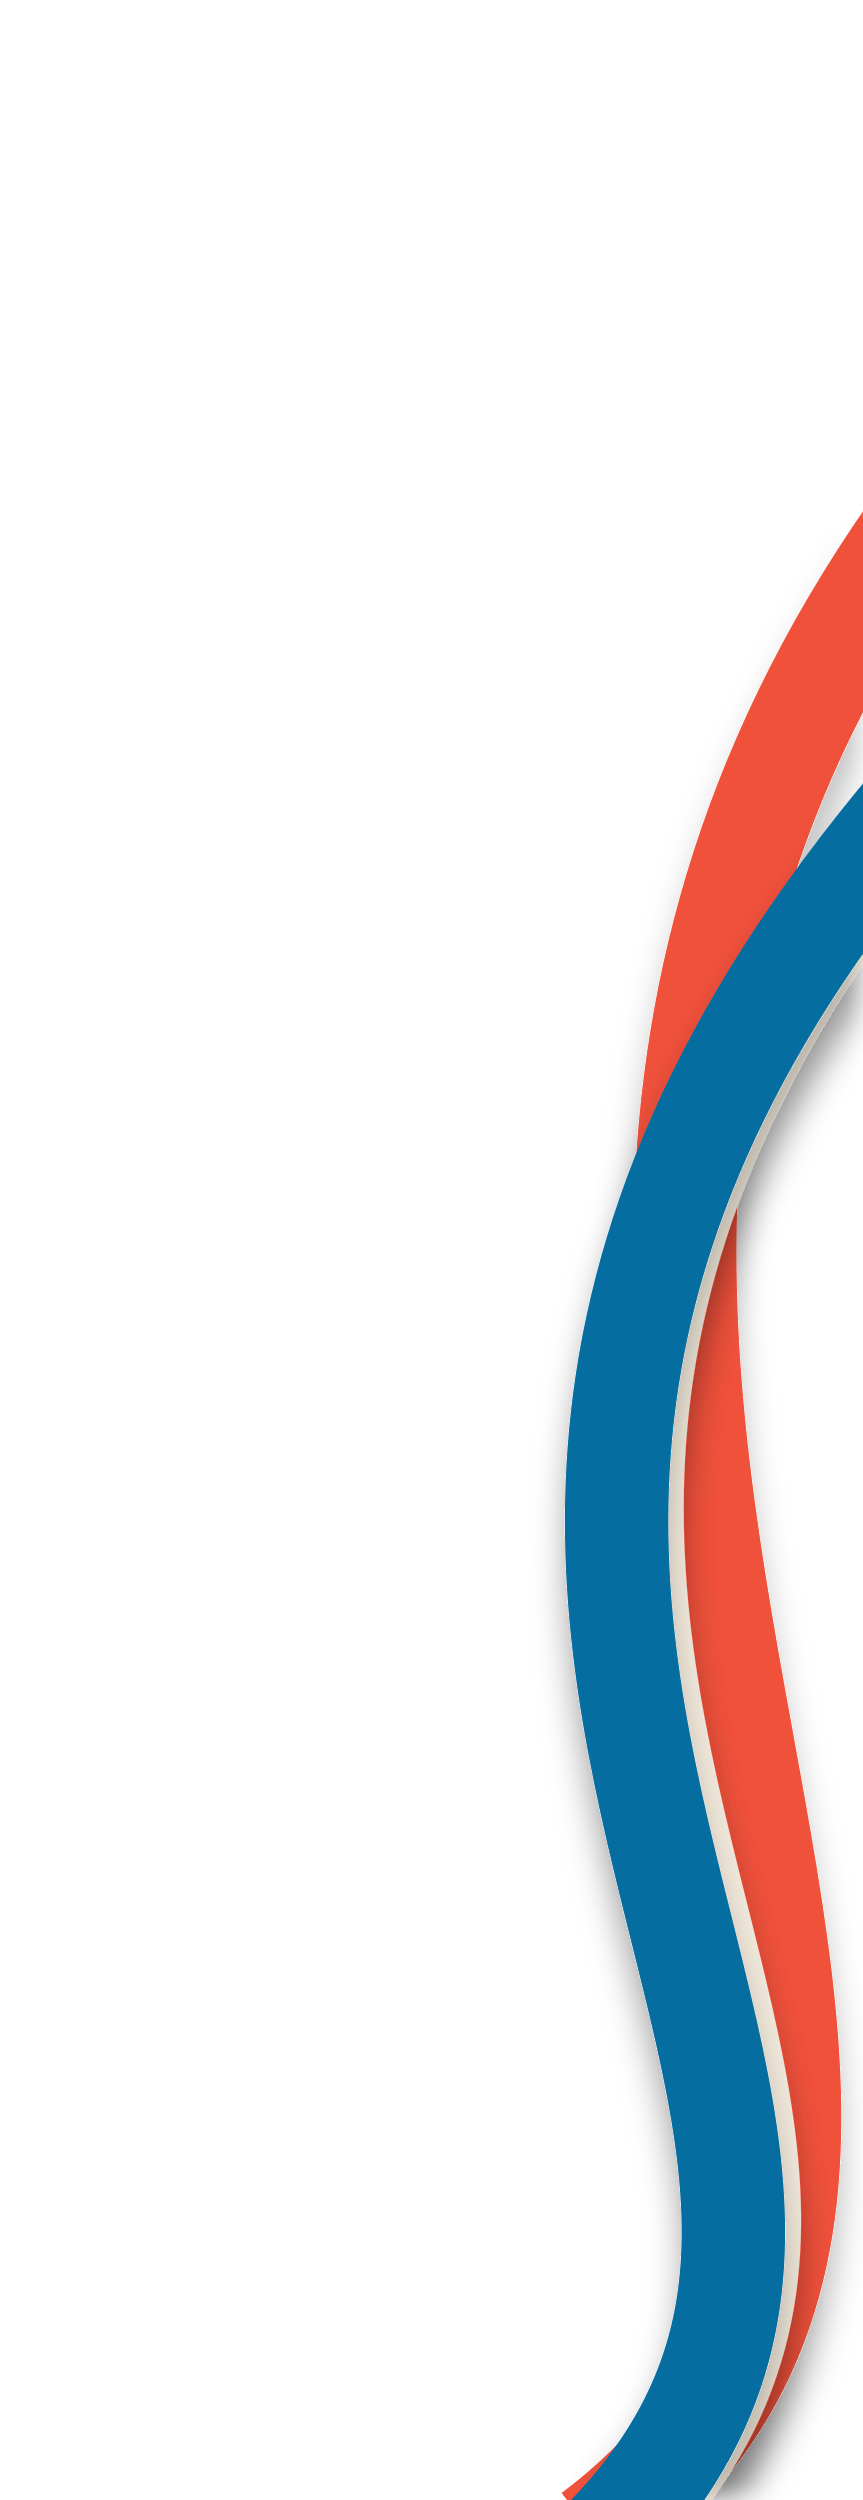
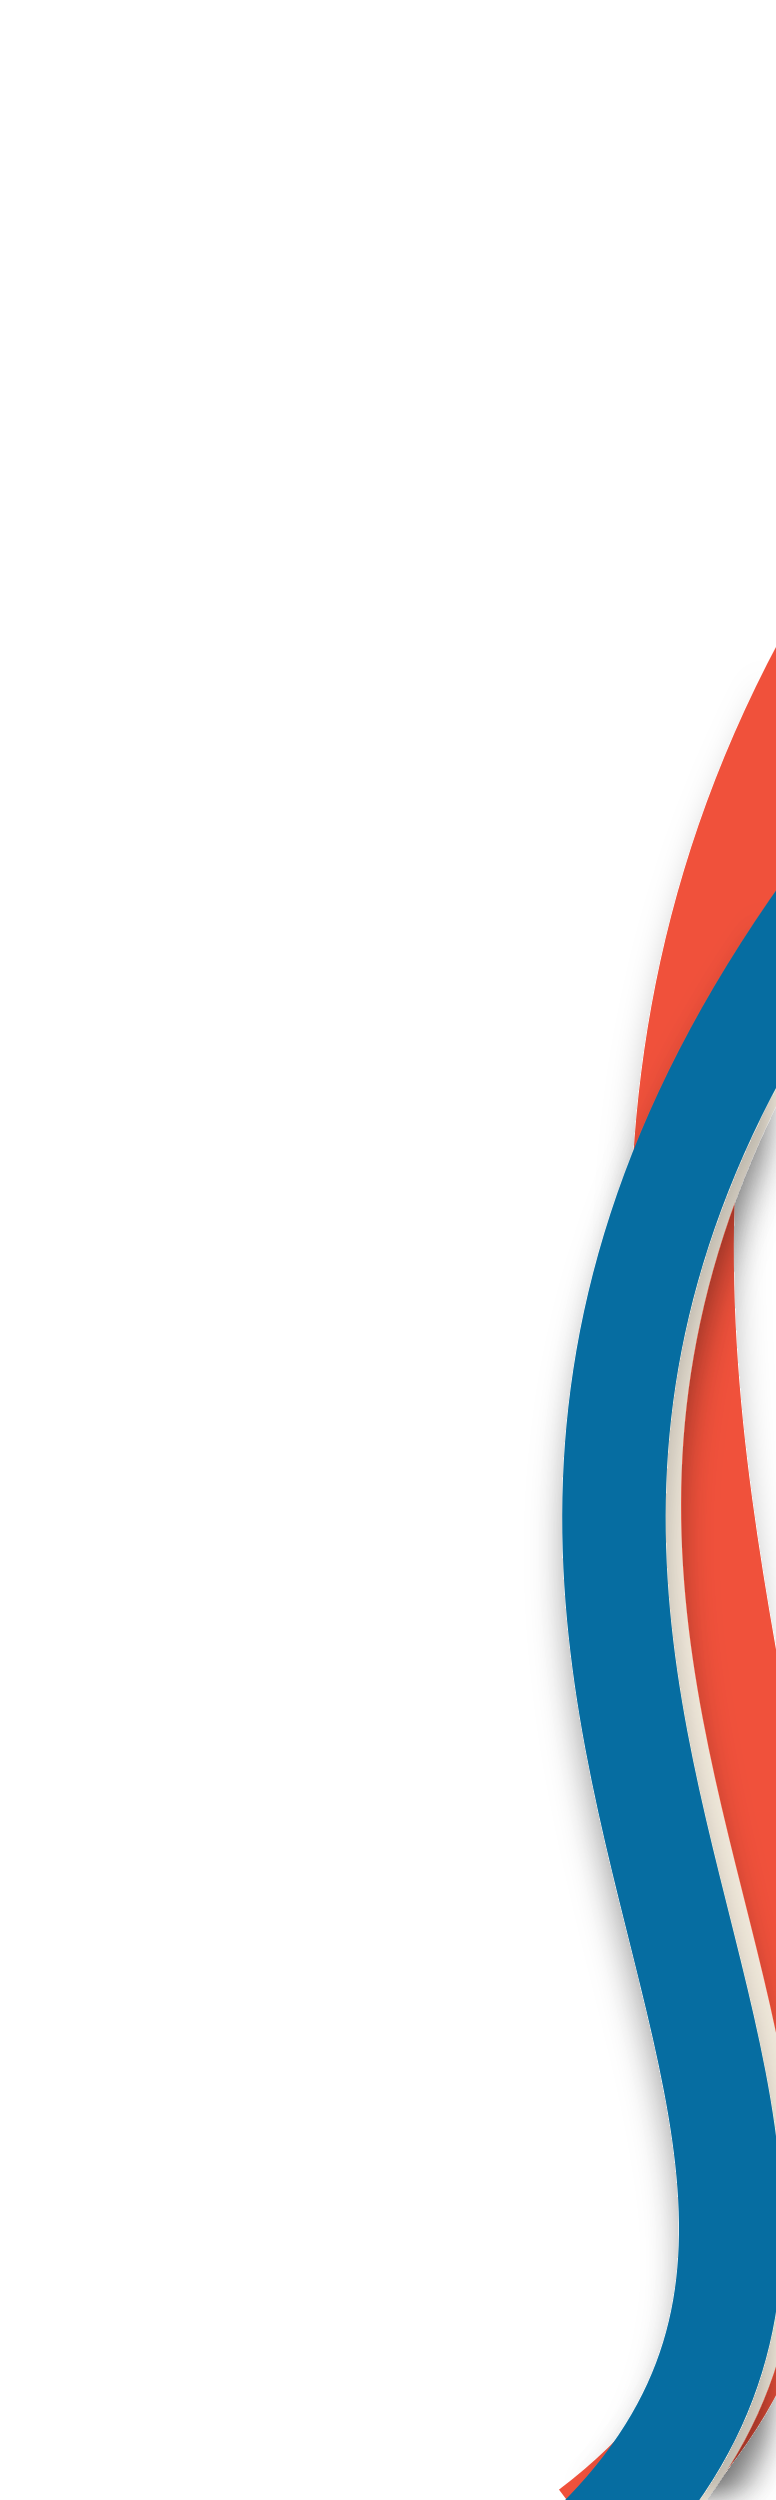
- <svg xmlns="http://www.w3.org/2000/svg" width="100" height="290" viewBox="0 0 100 290" fill="none">
-   <g filter="url(#filter0_d_1306_2445)">
-     <path d="M68.768 294.086C140.5 239.823 7.271 134.279 145.774 19.281" stroke="#F0513B" stroke-width="12" />
+ <svg xmlns="http://www.w3.org/2000/svg" width="90" height="290" viewBox="0 0 90 290" fill="none">
+   <g filter="url(#filter0_d_1718_2948)">
+     <path d="M68.459 293.697C140.19 239.434 6.962 133.89 145.464 18.892" stroke="#F0513B" stroke-width="12" />
  </g>
-   <g filter="url(#filter1_d_1306_2445)">
-     <path d="M64.996 299.597C135.343 242.999 1.616 181.651 137.167 62.166" stroke="#F2EADC" stroke-width="12" />
+   <g filter="url(#filter1_d_1718_2948)">
+     <path d="M64.686 299.208C135.032 242.61 1.306 181.262 136.856 61.777" stroke="#F2EADC" stroke-width="12" />
  </g>
-   <g filter="url(#filter2_d_1306_2445)">
-     <path d="M63.126 301.042C133.468 244.442 -0.123 182.998 135.418 63.508" stroke="#066DA1" stroke-width="12" />
+   <g filter="url(#filter2_d_1718_2948)">
+     <path d="M62.815 300.653C133.157 244.053 -0.434 182.609 135.107 63.119" stroke="#066DA1" stroke-width="12" />
  </g>
  <defs>
-     <filter id="filter0_d_1306_2445" x="61.078" y="15.413" width="92.654" height="290.753" filterUnits="userSpaceOnUse" color-interpolation-filters="sRGB">
+     <filter id="filter0_d_1718_2948" x="60.768" y="15.024" width="92.654" height="290.753" filterUnits="userSpaceOnUse" color-interpolation-filters="sRGB">
      <feFlood flood-opacity="0" result="BackgroundImageFix" />
      <feColorMatrix in="SourceAlpha" type="matrix" values="0 0 0 0 0 0 0 0 0 0 0 0 0 0 0 0 0 0 127 0" result="hardAlpha" />
      <feOffset dy="4" />
      <feGaussianBlur stdDeviation="2" />
      <feComposite in2="hardAlpha" operator="out" />
      <feColorMatrix type="matrix" values="0 0 0 0 0 0 0 0 0 0 0 0 0 0 0 0 0 0 0.25 0" />
-       <feBlend mode="normal" in2="BackgroundImageFix" result="effect1_dropShadow_1306_2445" />
-       <feBlend mode="normal" in="SourceGraphic" in2="effect1_dropShadow_1306_2445" result="shape" />
+       <feBlend mode="normal" in2="BackgroundImageFix" result="effect1_dropShadow_1718_2948" />
+       <feBlend mode="normal" in="SourceGraphic" in2="effect1_dropShadow_1718_2948" result="shape" />
    </filter>
-     <filter id="filter1_d_1306_2445" x="57.185" y="58.449" width="88.055" height="253.086" filterUnits="userSpaceOnUse" color-interpolation-filters="sRGB">
+     <filter id="filter1_d_1718_2948" x="56.874" y="58.06" width="88.056" height="253.087" filterUnits="userSpaceOnUse" color-interpolation-filters="sRGB">
      <feFlood flood-opacity="0" result="BackgroundImageFix" />
      <feColorMatrix in="SourceAlpha" type="matrix" values="0 0 0 0 0 0 0 0 0 0 0 0 0 0 0 0 0 0 127 0" result="hardAlpha" />
      <feOffset dy="4" />
      <feGaussianBlur stdDeviation="2" />
      <feComposite in2="hardAlpha" operator="out" />
      <feColorMatrix type="matrix" values="0 0 0 0 0 0 0 0 0 0 0 0 0 0 0 0 0 0 0.25 0" />
-       <feBlend mode="normal" in2="BackgroundImageFix" result="effect1_dropShadow_1306_2445" />
-       <feBlend mode="normal" in="SourceGraphic" in2="effect1_dropShadow_1306_2445" result="shape" />
+       <feBlend mode="normal" in2="BackgroundImageFix" result="effect1_dropShadow_1718_2948" />
+       <feBlend mode="normal" in="SourceGraphic" in2="effect1_dropShadow_1718_2948" result="shape" />
    </filter>
-     <filter id="filter2_d_1306_2445" x="55.315" y="59.791" width="88.178" height="253.189" filterUnits="userSpaceOnUse" color-interpolation-filters="sRGB">
+     <filter id="filter2_d_1718_2948" x="55.003" y="59.402" width="88.179" height="253.19" filterUnits="userSpaceOnUse" color-interpolation-filters="sRGB">
      <feFlood flood-opacity="0" result="BackgroundImageFix" />
      <feColorMatrix in="SourceAlpha" type="matrix" values="0 0 0 0 0 0 0 0 0 0 0 0 0 0 0 0 0 0 127 0" result="hardAlpha" />
      <feOffset dy="4" />
      <feGaussianBlur stdDeviation="2" />
      <feComposite in2="hardAlpha" operator="out" />
      <feColorMatrix type="matrix" values="0 0 0 0 0 0 0 0 0 0 0 0 0 0 0 0 0 0 0.25 0" />
-       <feBlend mode="normal" in2="BackgroundImageFix" result="effect1_dropShadow_1306_2445" />
-       <feBlend mode="normal" in="SourceGraphic" in2="effect1_dropShadow_1306_2445" result="shape" />
+       <feBlend mode="normal" in2="BackgroundImageFix" result="effect1_dropShadow_1718_2948" />
+       <feBlend mode="normal" in="SourceGraphic" in2="effect1_dropShadow_1718_2948" result="shape" />
    </filter>
  </defs>
</svg>
